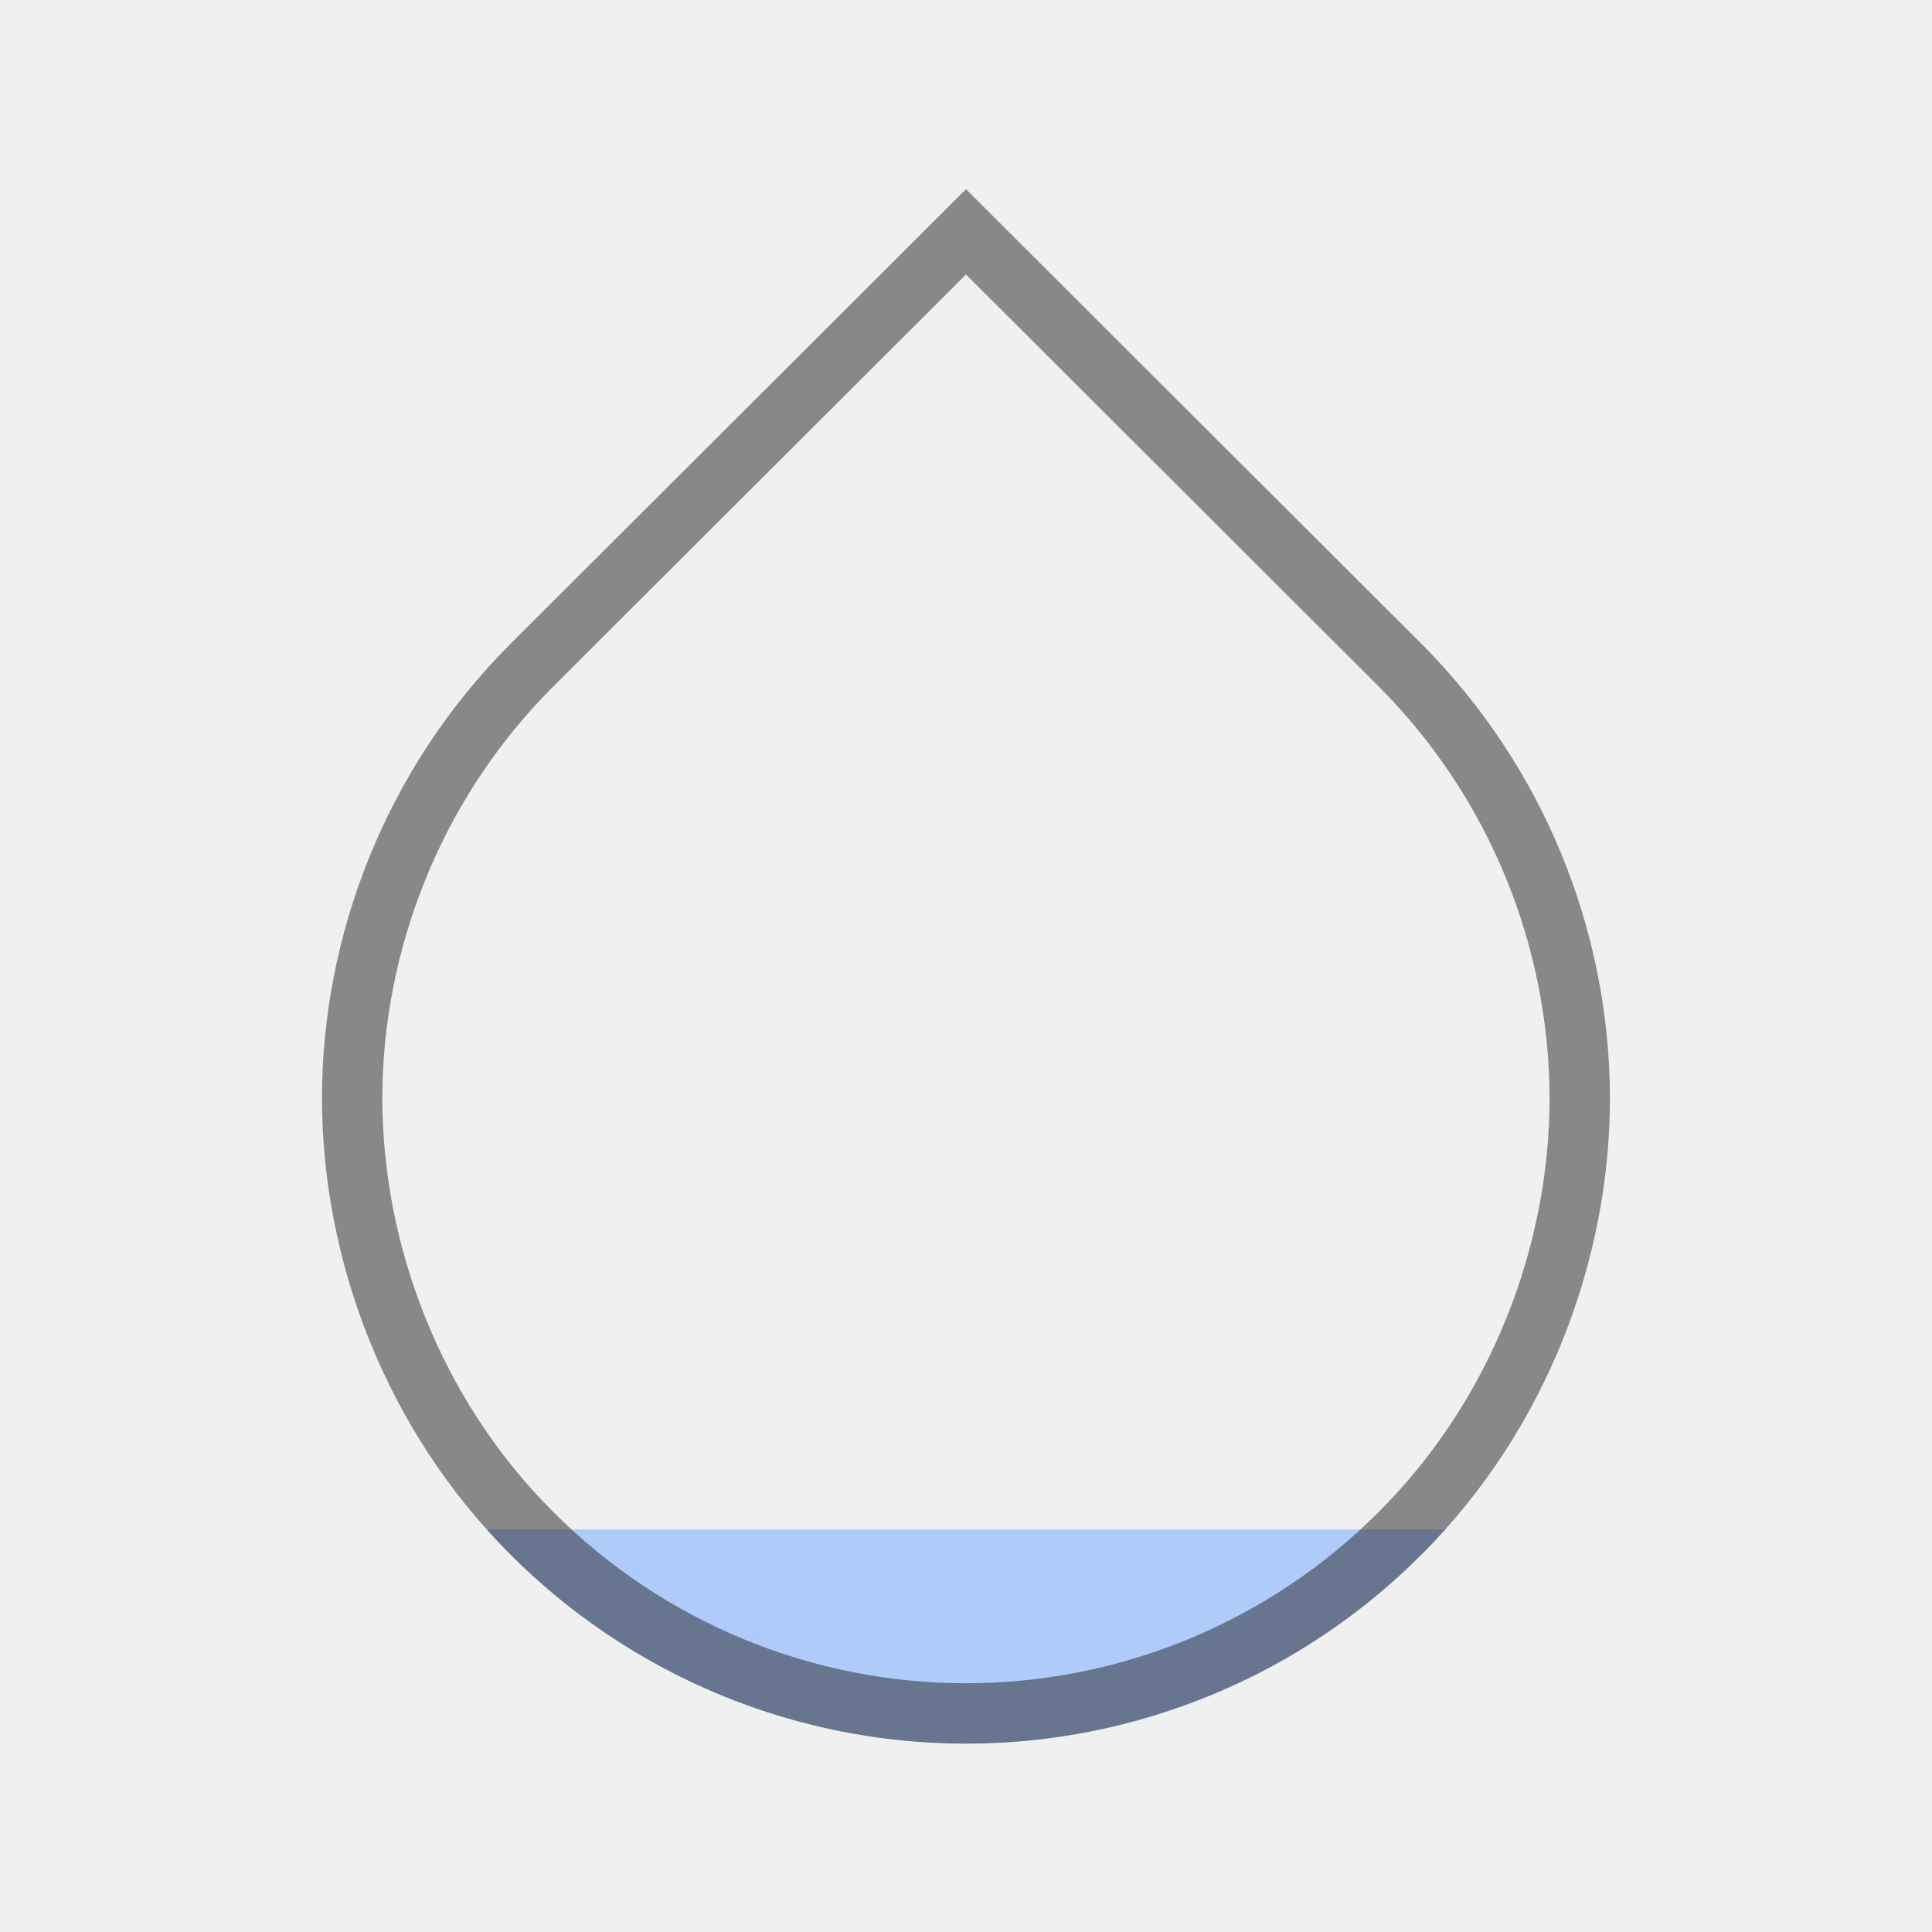
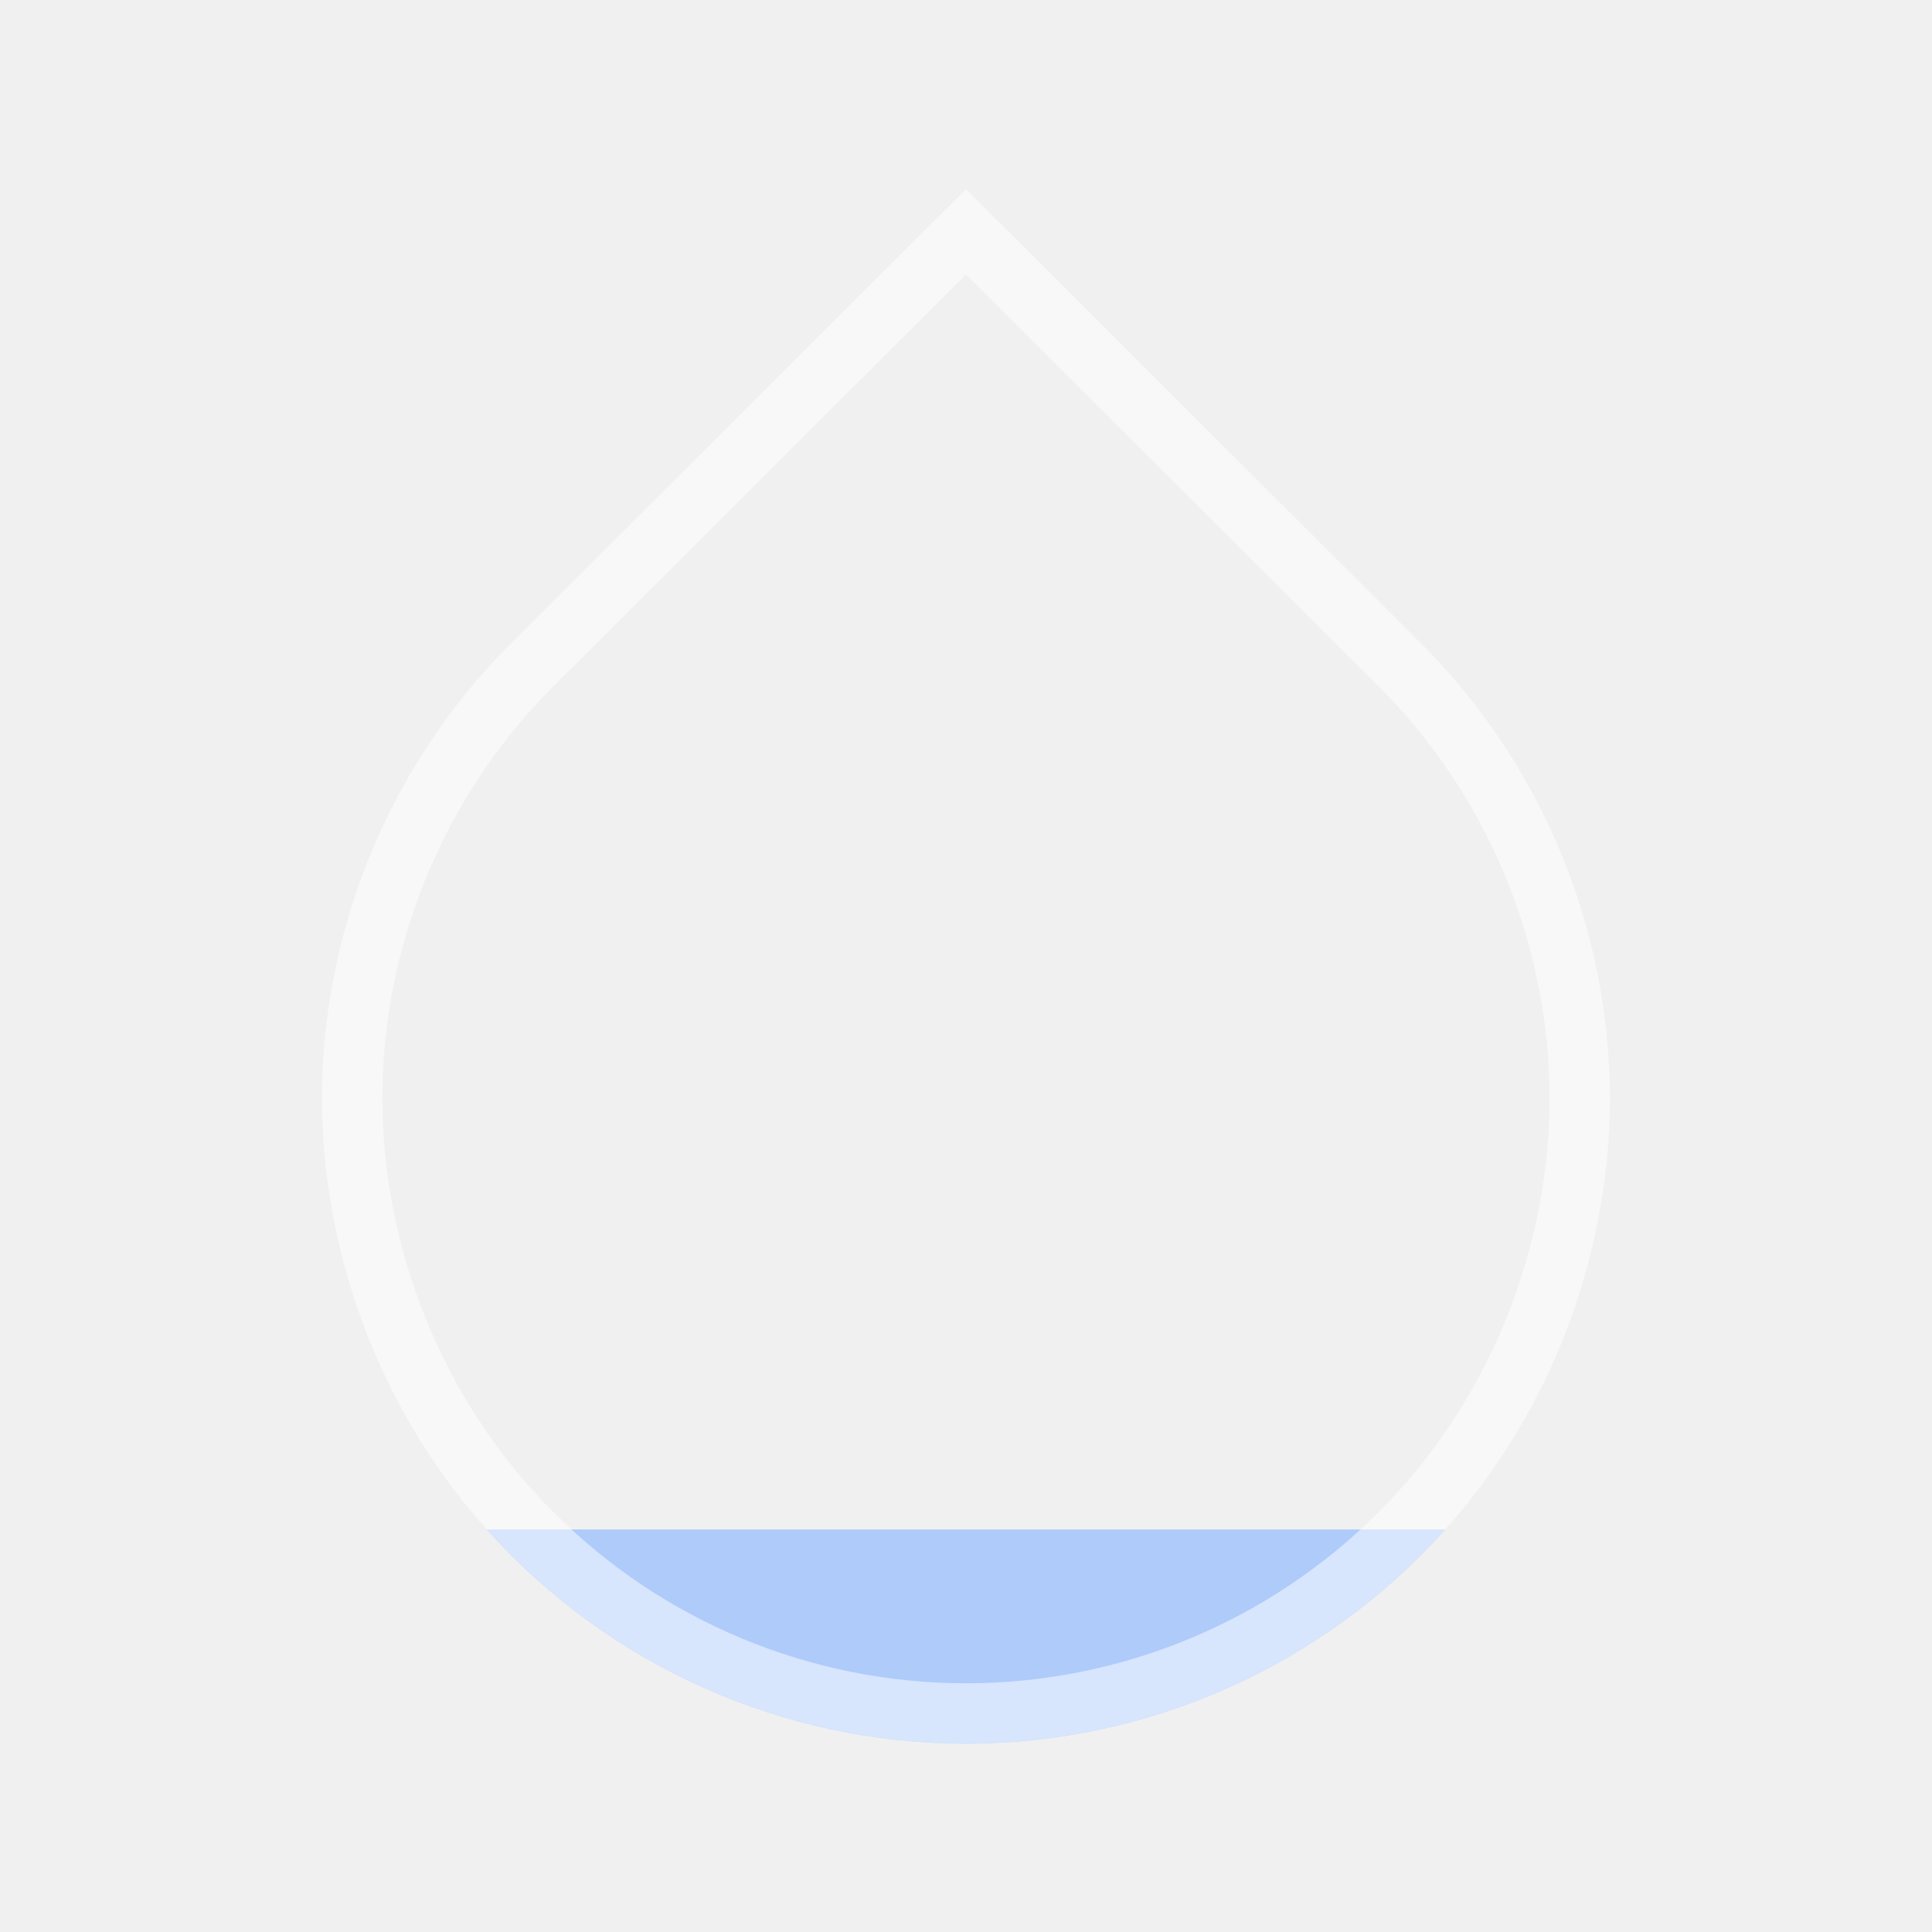
<svg xmlns="http://www.w3.org/2000/svg" fill="none" viewBox="0 0 32 32">
  <path fill="#AECBFA" fill-rule="evenodd" d="M23.939 25.333H8.062a10.654 10.654 0 0 0 15.876 0Z" clip-rule="evenodd" />
-   <path stroke="#202124" stroke-linecap="square" stroke-opacity=".5" d="M8.807 11.02 16 3.84l7.193 7.18a10.193 10.193 0 0 1 2.973 7.167c0 2.542-.993 5.226-2.973 7.206a10.154 10.154 0 0 1-14.386 0c-1.981-1.98-2.974-4.664-2.974-7.206 0-2.54.992-5.185 2.974-7.167Z" />
+   <path stroke="#FFFFFF" stroke-linecap="square" stroke-opacity=".5" d="M8.807 11.02 16 3.84l7.193 7.18a10.193 10.193 0 0 1 2.973 7.167c0 2.542-.993 5.226-2.973 7.206a10.154 10.154 0 0 1-14.386 0c-1.981-1.98-2.974-4.664-2.974-7.206 0-2.54.992-5.185 2.974-7.167Z" />
</svg>
